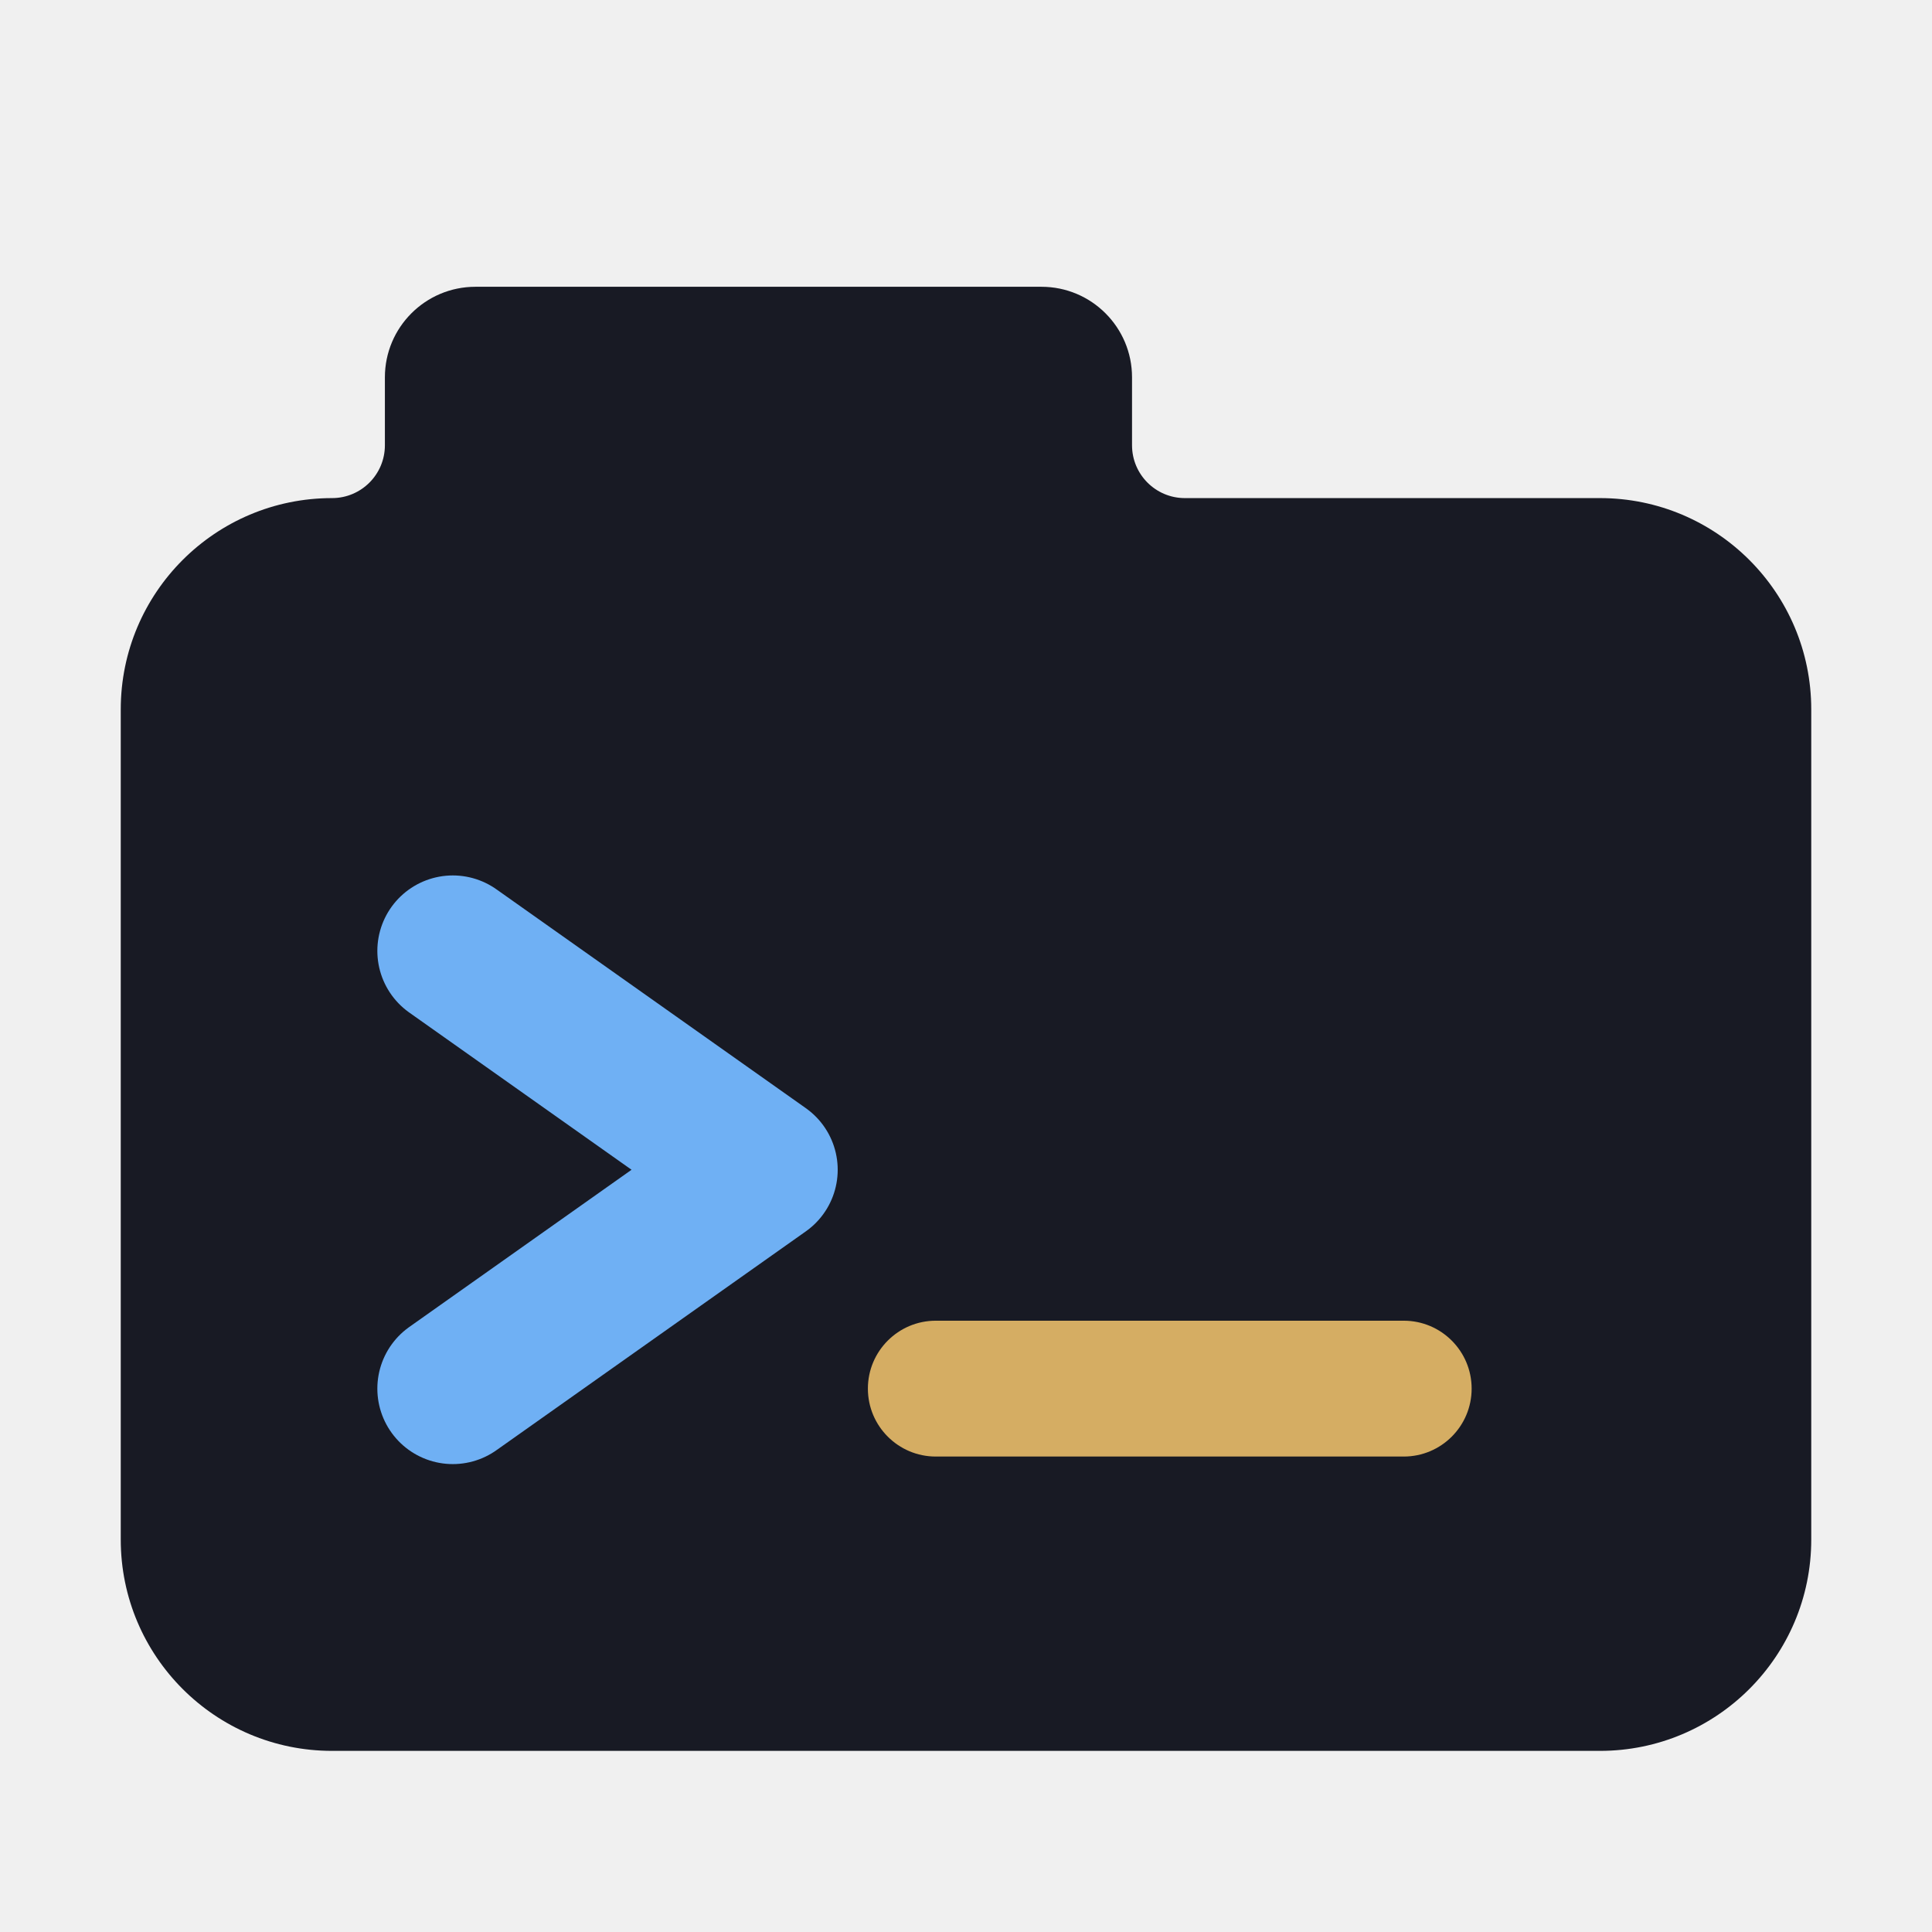
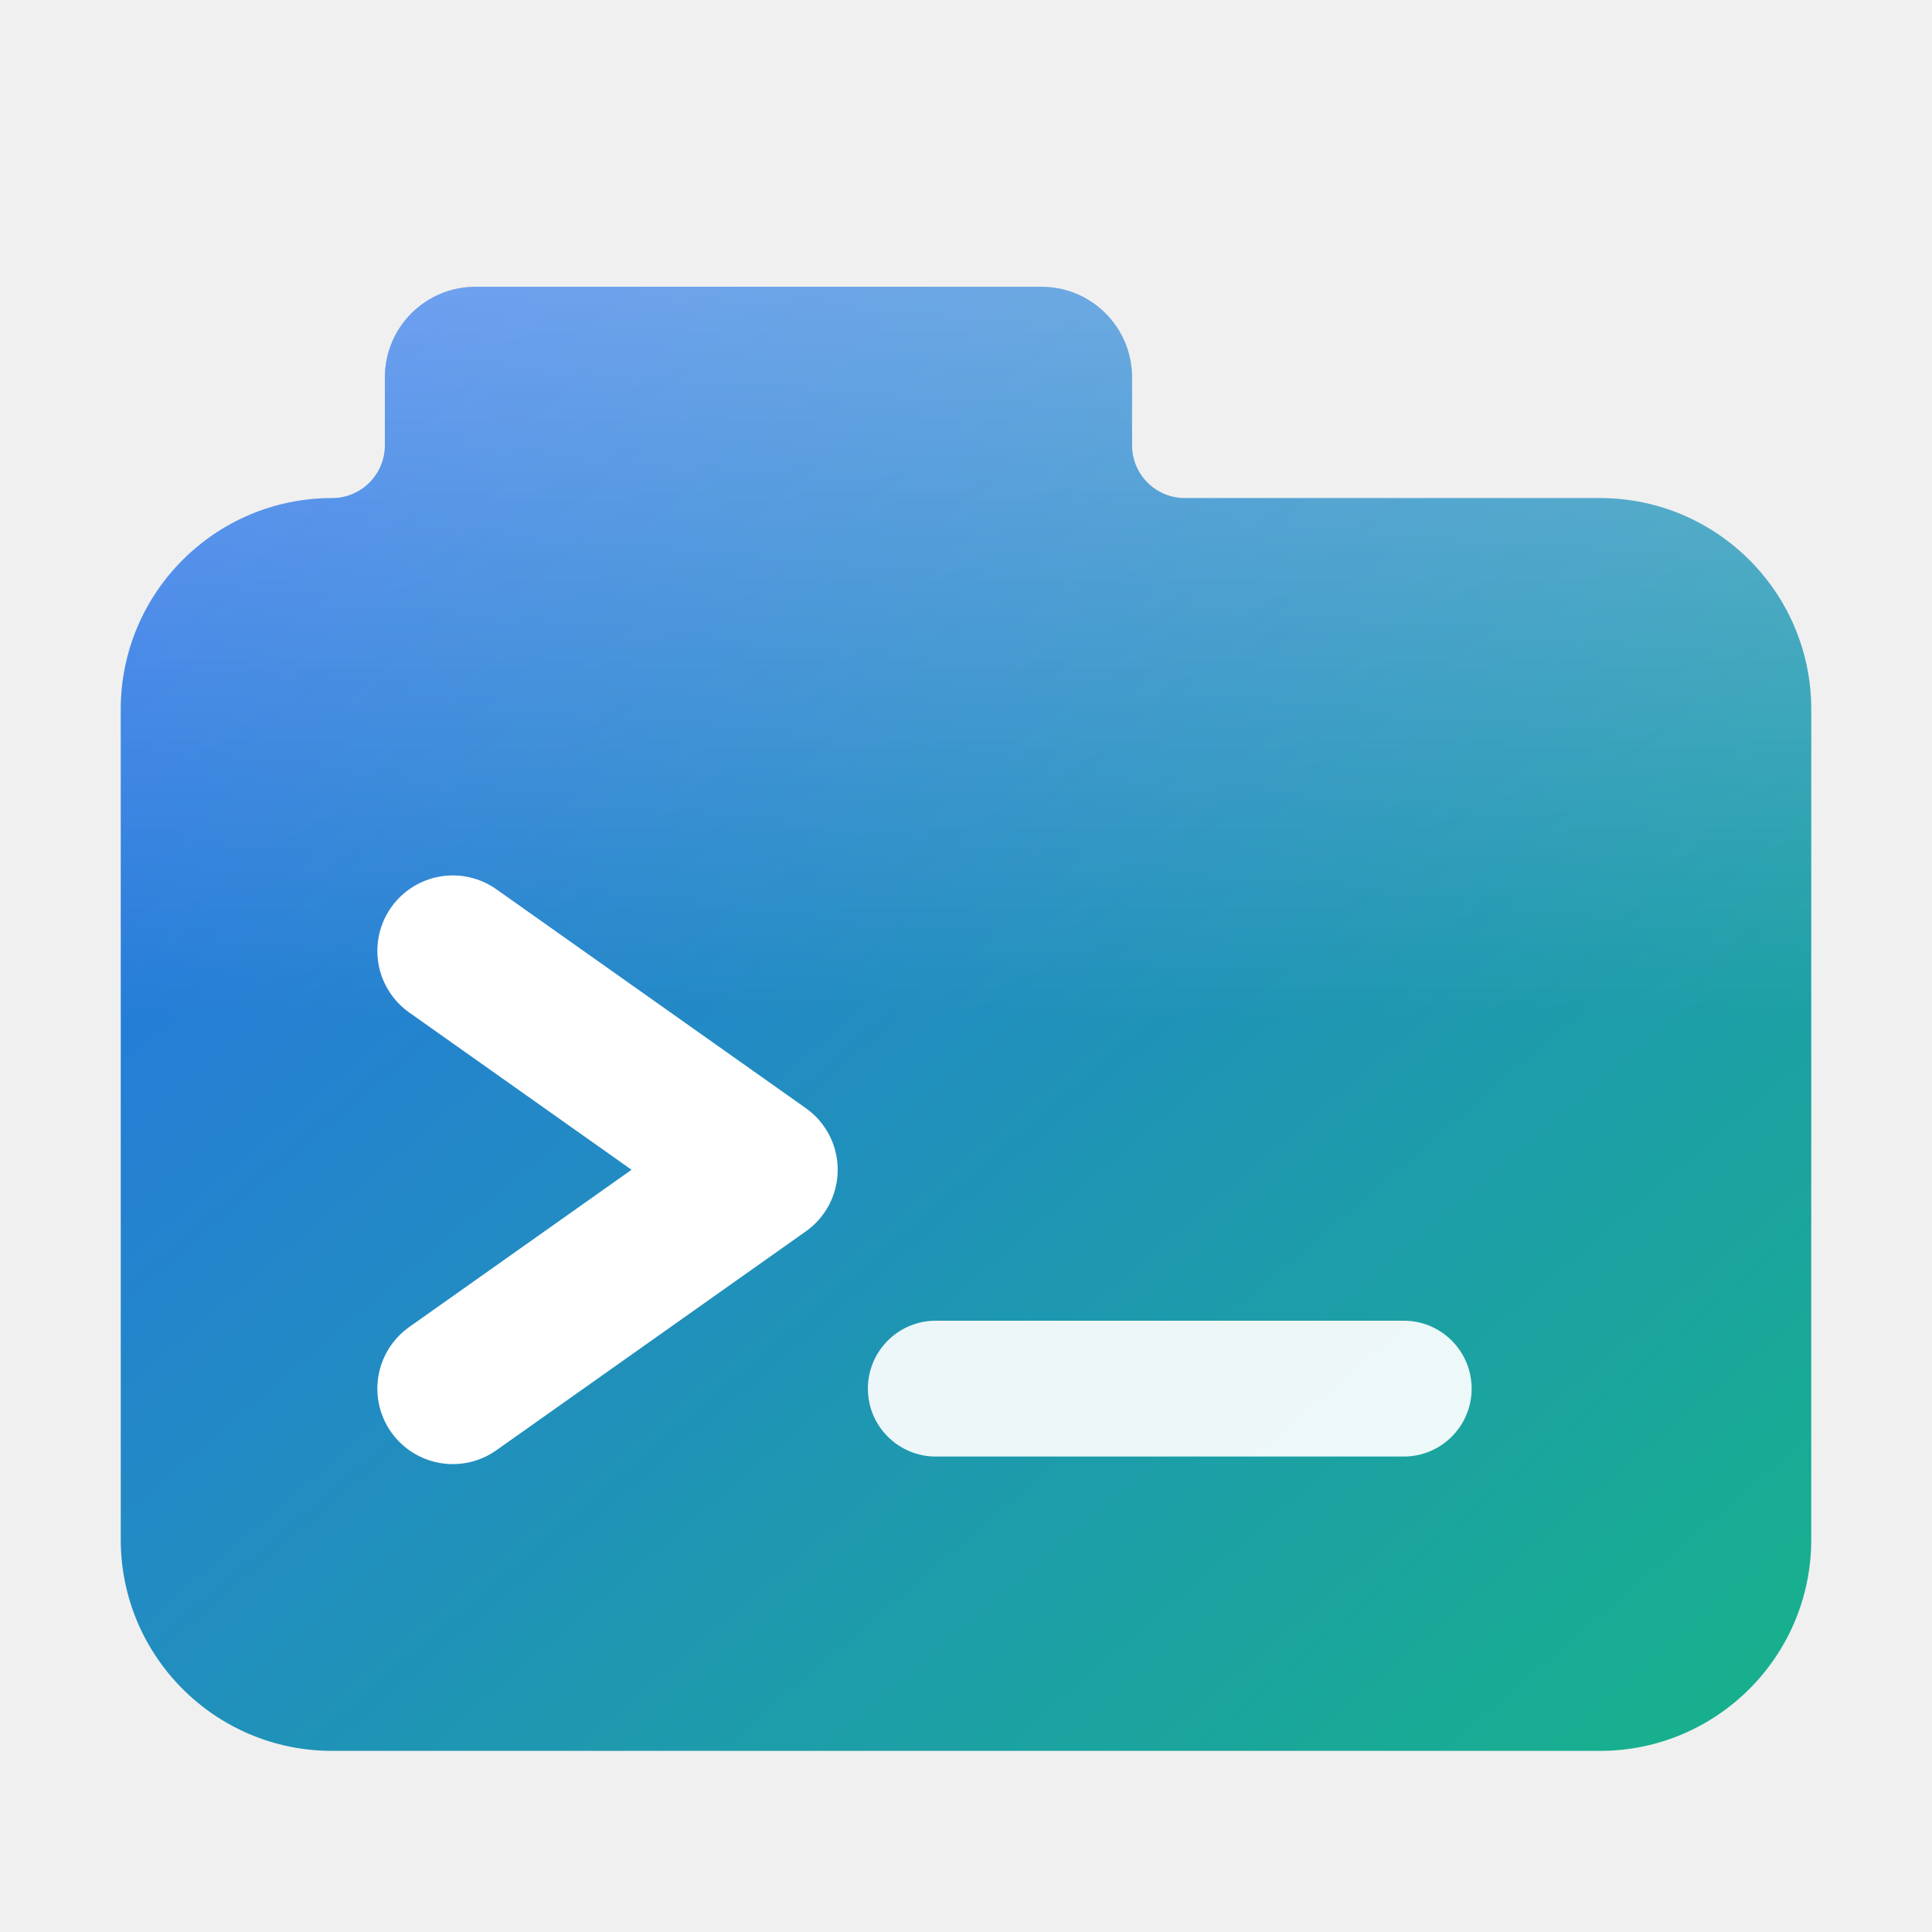
<svg xmlns="http://www.w3.org/2000/svg" viewBox="0 0 1024 1024" width="1024" height="1024">
-   <path d="M 176 264 H 176 A 28 28 0 0 0 204 236 V 200 A 48 48 0 0 1 252 152 H 552 A 48 48 0 0 1 600 200 V 236 A 28 28 0 0 0 628 264 H 848 A 112 112 0 0 1 960 376 V 816 A 112 112 0 0 1 848 928 H 176 A 112 112 0 0 1 64 816 V 376 A 112 112 0 0 1 176 264 Z" fill="#181a24" />
-   <path d="M 240 504 L 404 620 L 240 736" fill="none" stroke="#6fb0f4" stroke-width="80" stroke-linecap="round" stroke-linejoin="round" />
-   <rect x="460" y="700" width="320" height="72" rx="36" fill="#d5ad63" />
+   <defs>
+     <linearGradient id="wm-tile" x1="0" y1="0" x2="1" y2="1">
+       <stop offset="0" stop-color="#2a6cf0" />
+       <stop offset="1" stop-color="#17b28a" />
+     </linearGradient>
+     <linearGradient id="wm-sheen" x1="0" y1="0" x2="0" y2="1">
+       <stop offset="0" stop-color="#fff" stop-opacity=".32" />
+       <stop offset=".5" stop-color="#fff" stop-opacity="0" />
+     </linearGradient>
+   </defs>
+   <path d="M 176 264 H 176 A 28 28 0 0 0 204 236 V 200 A 48 48 0 0 1 252 152 H 552 A 48 48 0 0 1 600 200 V 236 A 28 28 0 0 0 628 264 H 848 A 112 112 0 0 1 960 376 V 816 A 112 112 0 0 1 848 928 H 176 A 112 112 0 0 1 64 816 V 376 A 112 112 0 0 1 176 264 Z" fill="url(#wm-tile)" />
+   <path d="M 176 264 H 176 A 28 28 0 0 0 204 236 V 200 A 48 48 0 0 1 252 152 H 552 A 48 48 0 0 1 600 200 V 236 A 28 28 0 0 0 628 264 H 848 A 112 112 0 0 1 960 376 V 816 A 112 112 0 0 1 848 928 H 176 A 112 112 0 0 1 64 816 V 376 A 112 112 0 0 1 176 264 Z" fill="url(#wm-sheen)" />
+   <path d="M 240 504 L 404 620 L 240 736" fill="none" stroke="#fff" stroke-width="80" stroke-linecap="round" stroke-linejoin="round" />
+   <rect x="460" y="700" width="320" height="72" rx="36" fill="#fff" fill-opacity=".92" />
</svg>
